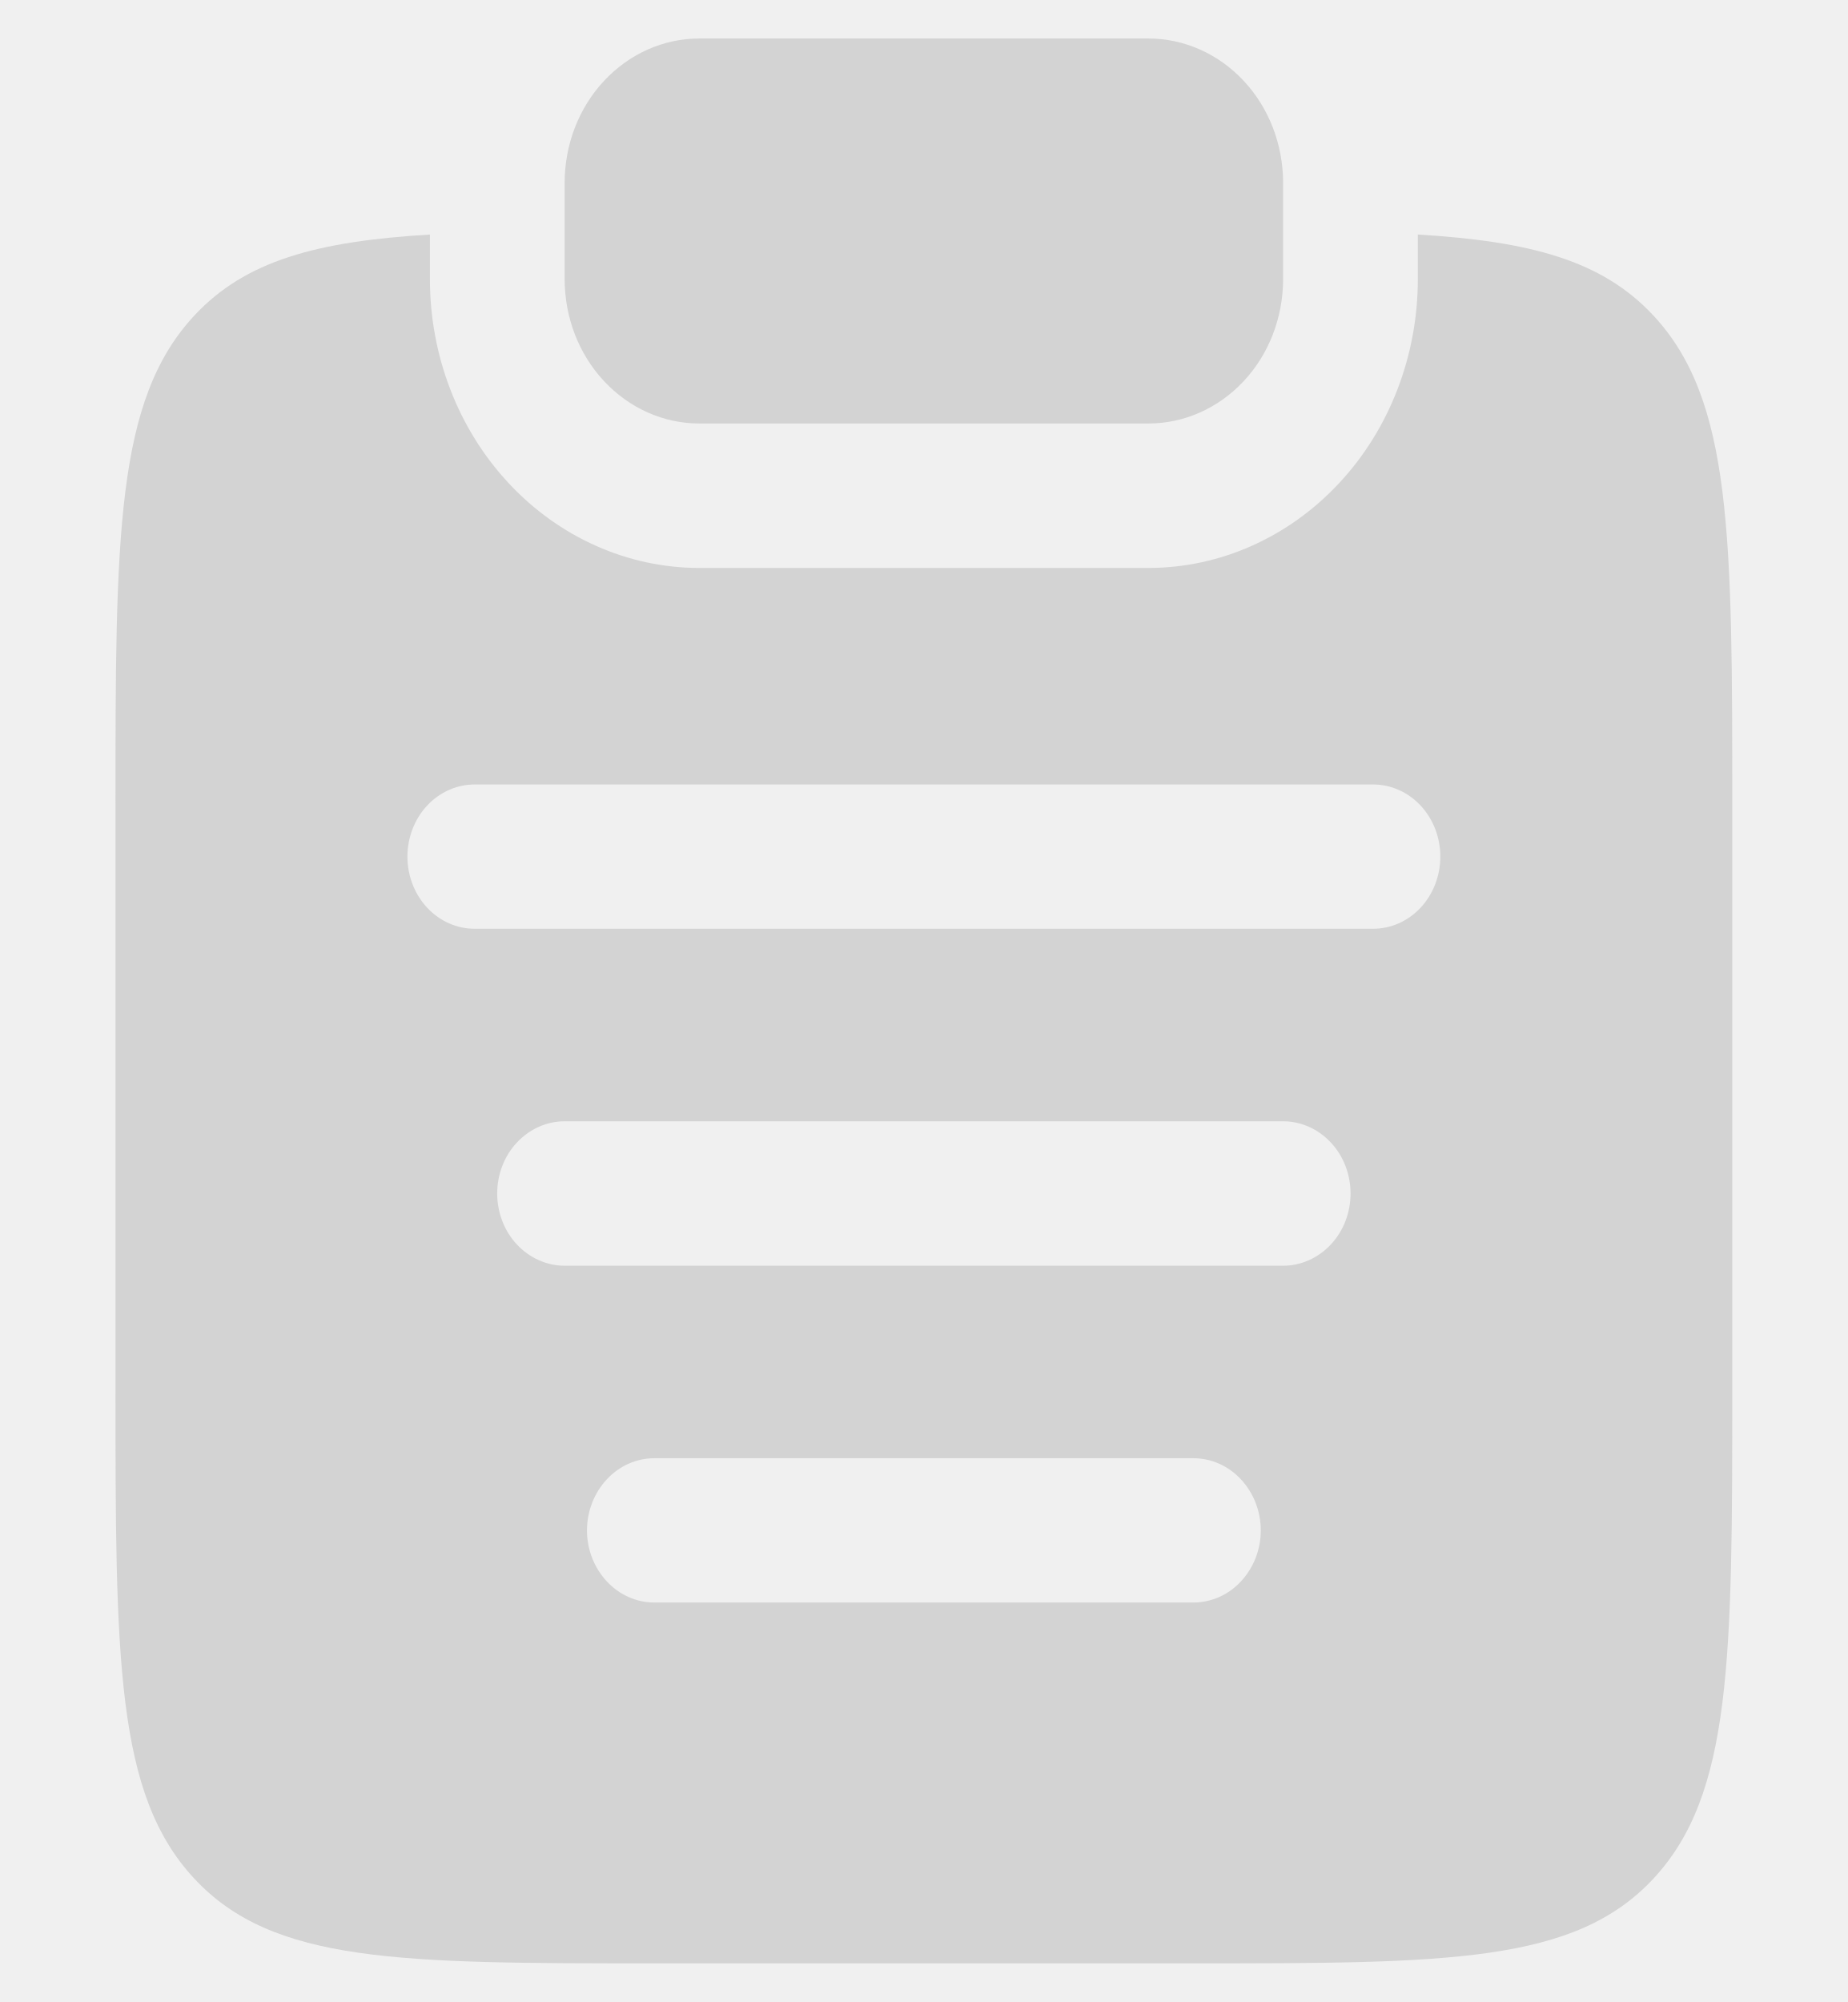
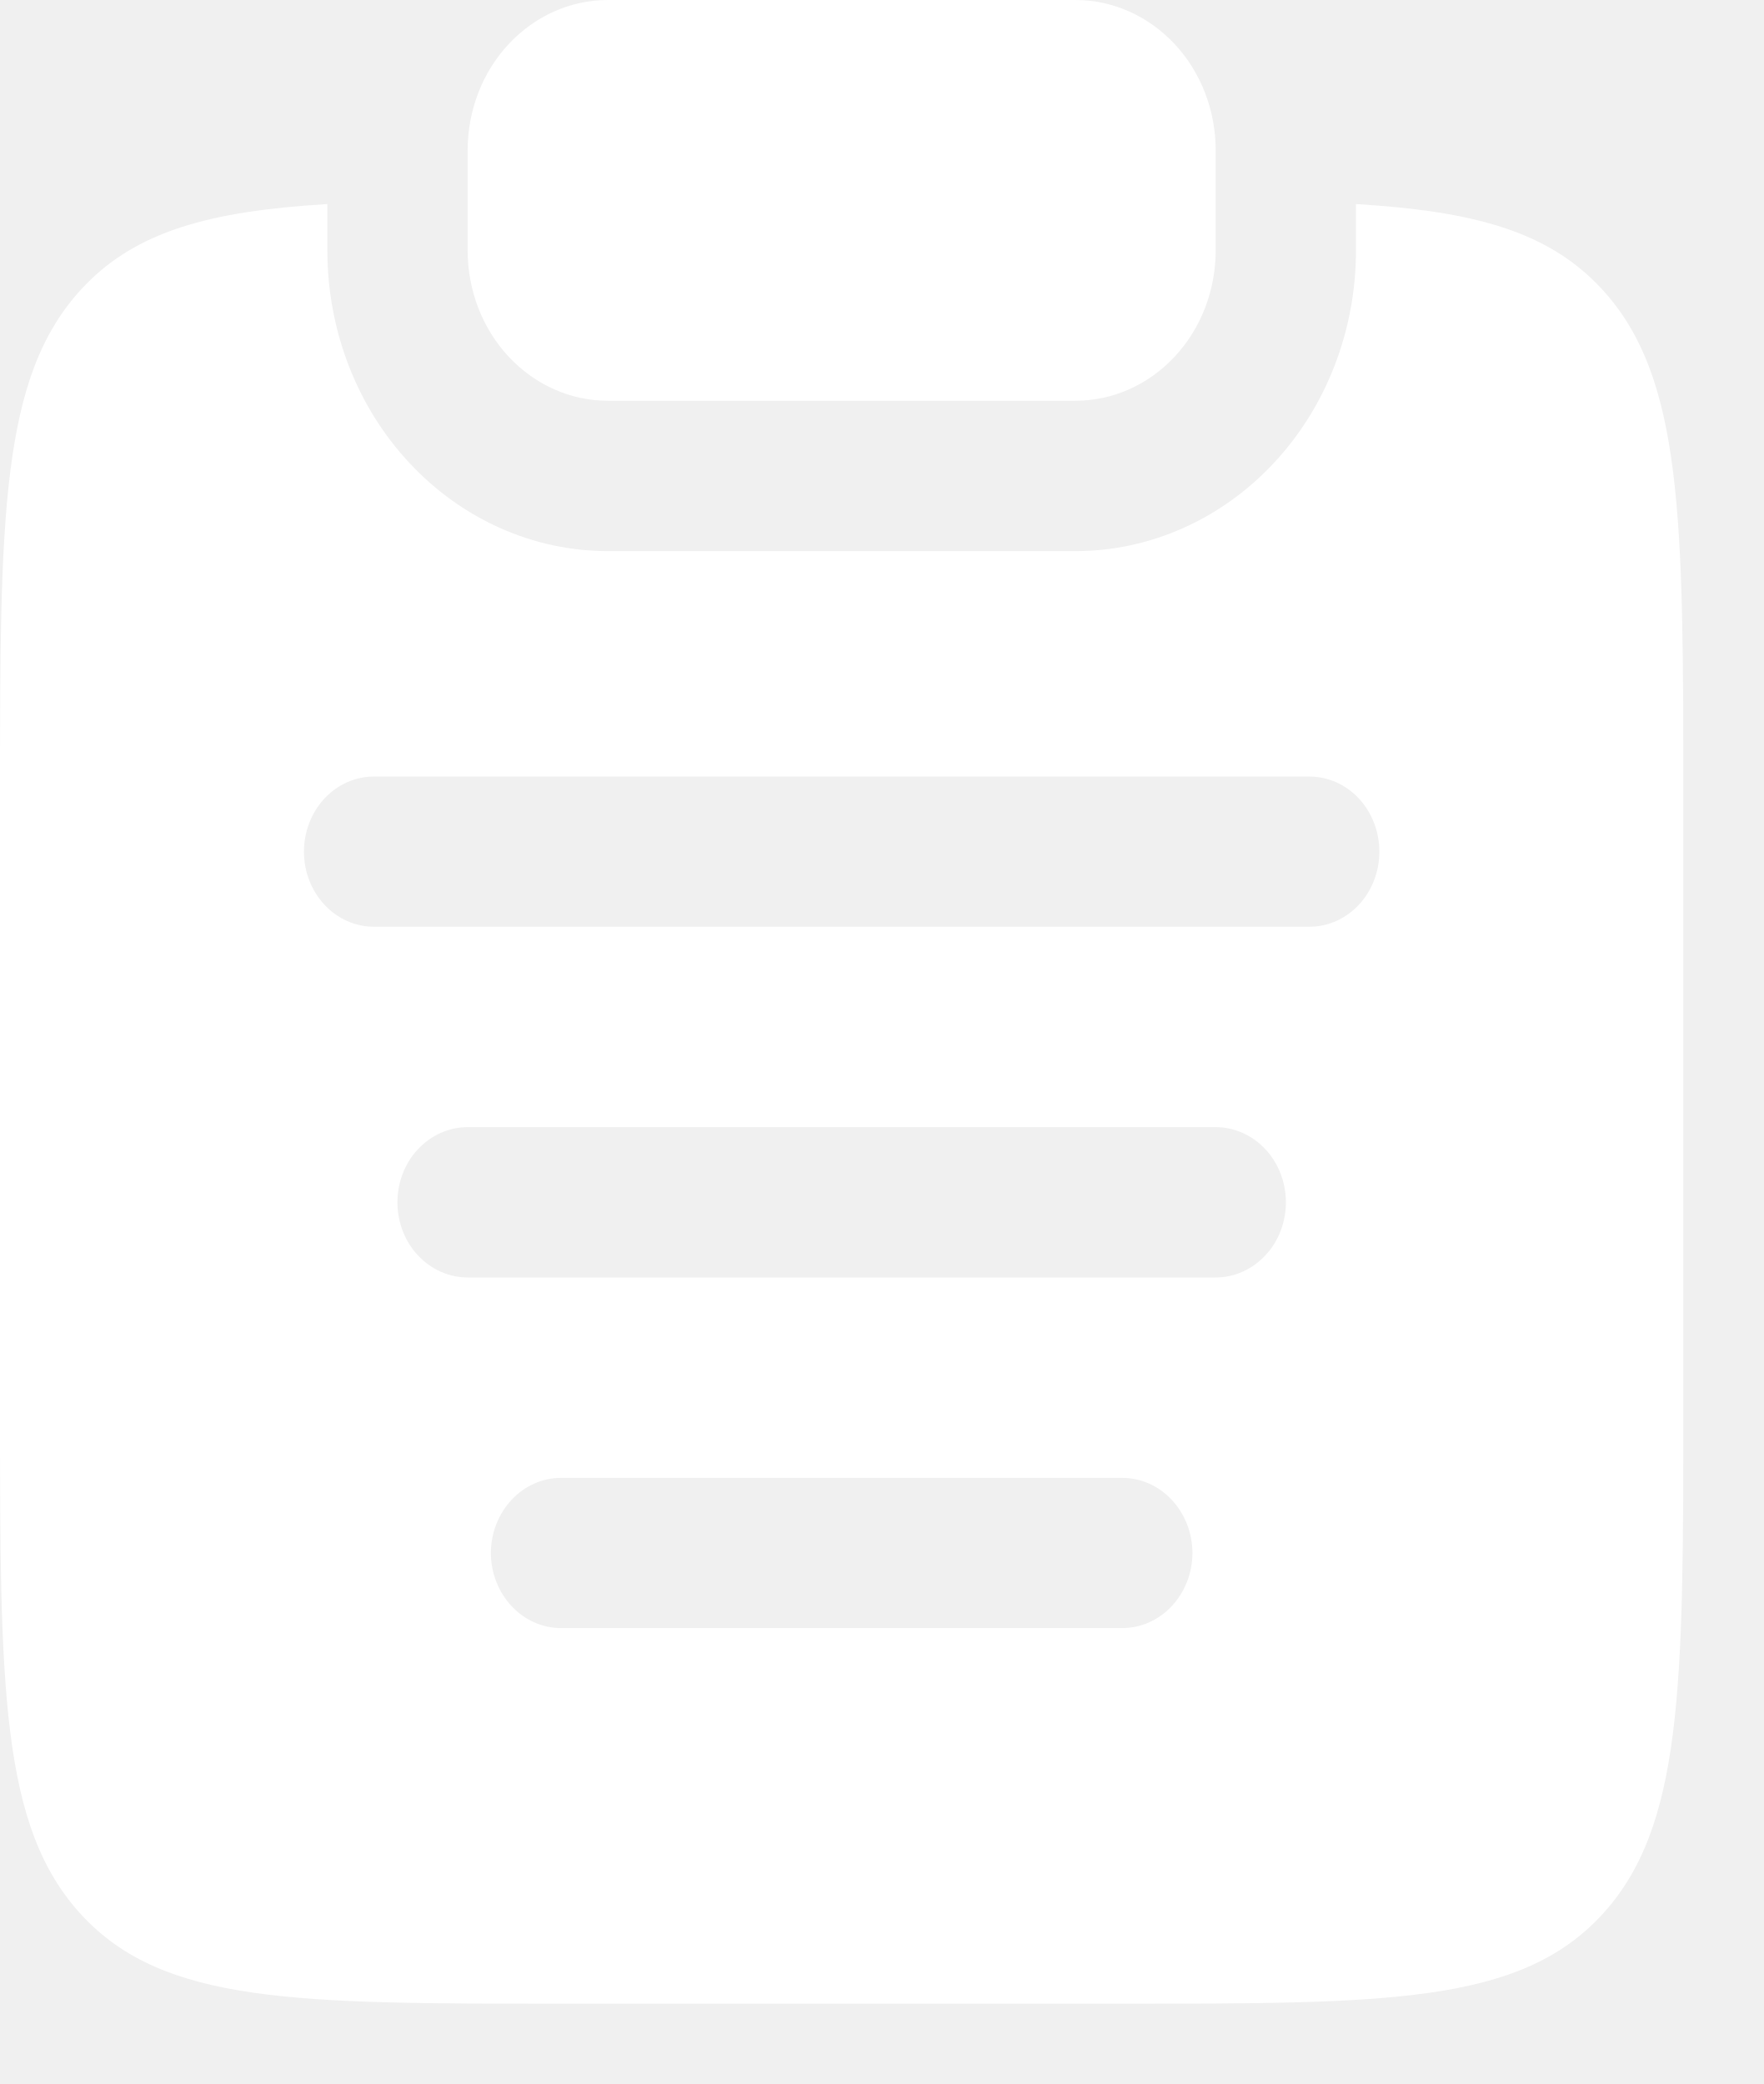
- <svg xmlns="http://www.w3.org/2000/svg" width="12" height="13" viewBox="0 0 12 13" fill="none">
-   <path d="M3.667 1.188C3.667 0.939 3.759 0.7 3.923 0.525C4.087 0.349 4.309 0.25 4.542 0.25H7.458C7.69 0.25 7.913 0.349 8.077 0.525C8.241 0.7 8.333 0.939 8.333 1.188V1.812C8.333 2.061 8.241 2.3 8.077 2.475C7.913 2.651 7.69 2.75 7.458 2.75H4.542C4.309 2.75 4.087 2.651 3.923 2.475C3.759 2.3 3.667 2.061 3.667 1.812V1.188Z" fill="#D3D3D3" />
-   <path fill-rule="evenodd" clip-rule="evenodd" d="M2.792 1.523C2.058 1.567 1.595 1.692 1.263 2.048C0.75 2.598 0.75 3.481 0.75 5.249V8.999C0.75 10.767 0.75 11.651 1.263 12.2C1.775 12.749 2.6 12.749 4.25 12.749H7.75C9.4 12.749 10.225 12.749 10.737 12.2C11.25 11.65 11.25 10.767 11.25 8.999V5.249C11.25 3.481 11.25 2.598 10.737 2.048C10.405 1.692 9.942 1.567 9.208 1.523V1.812C9.208 2.31 9.024 2.787 8.696 3.138C8.368 3.49 7.922 3.688 7.458 3.688H4.542C4.078 3.688 3.632 3.49 3.304 3.138C2.976 2.787 2.792 2.31 2.792 1.812V1.523ZM2.646 5.562C2.646 5.438 2.692 5.319 2.774 5.231C2.856 5.143 2.967 5.094 3.083 5.094H8.917C9.033 5.094 9.144 5.143 9.226 5.231C9.308 5.319 9.354 5.438 9.354 5.562C9.354 5.687 9.308 5.806 9.226 5.894C9.144 5.982 9.033 6.031 8.917 6.031H3.083C2.967 6.031 2.856 5.982 2.774 5.894C2.692 5.806 2.646 5.687 2.646 5.562ZM3.229 7.75C3.229 7.626 3.275 7.506 3.357 7.419C3.439 7.331 3.551 7.281 3.667 7.281H8.333C8.449 7.281 8.561 7.331 8.643 7.419C8.725 7.506 8.771 7.626 8.771 7.75C8.771 7.874 8.725 7.994 8.643 8.081C8.561 8.169 8.449 8.219 8.333 8.219H3.667C3.551 8.219 3.439 8.169 3.357 8.081C3.275 7.994 3.229 7.874 3.229 7.75ZM3.812 9.938C3.812 9.813 3.859 9.694 3.941 9.606C4.023 9.518 4.134 9.469 4.25 9.469H7.75C7.866 9.469 7.977 9.518 8.059 9.606C8.141 9.694 8.188 9.813 8.188 9.938C8.188 10.062 8.141 10.181 8.059 10.269C7.977 10.357 7.866 10.406 7.75 10.406H4.25C4.134 10.406 4.023 10.357 3.941 10.269C3.859 10.181 3.812 10.062 3.812 9.938Z" fill="#D3D3D3" />
+ <svg xmlns="http://www.w3.org/2000/svg" width="11" height="13" viewBox="0 0 11 13" fill="none">
+   <path d="M2.917 0.938C2.917 0.689 3.009 0.45 3.173 0.275C3.337 0.099 3.559 0 3.792 0H6.708C6.94 0 7.163 0.099 7.327 0.275C7.491 0.45 7.583 0.689 7.583 0.938V1.562C7.583 1.811 7.491 2.05 7.327 2.225C7.163 2.401 6.94 2.5 6.708 2.5H3.792C3.559 2.5 3.337 2.401 3.173 2.225C3.009 2.05 2.917 1.811 2.917 1.562V0.938Z" fill="white" />
+   <path fill-rule="evenodd" clip-rule="evenodd" d="M2.042 1.273C1.308 1.317 0.845 1.442 0.513 1.798C-3.47694e-08 2.348 0 3.231 0 4.999V8.749C0 10.517 -3.47694e-08 11.401 0.513 11.95C1.025 12.499 1.85 12.499 3.5 12.499H7C8.65 12.499 9.475 12.499 9.987 11.95C10.5 11.4 10.5 10.517 10.5 8.749V4.999C10.5 3.231 10.5 2.348 9.987 1.798C9.655 1.442 9.192 1.317 8.458 1.273V1.563C8.458 2.06 8.274 2.537 7.946 2.888C7.618 3.24 7.172 3.438 6.708 3.438H3.792C3.328 3.438 2.882 3.24 2.554 2.888C2.226 2.537 2.042 2.06 2.042 1.563V1.273ZM1.896 5.313C1.896 5.188 1.942 5.069 2.024 4.981C2.106 4.893 2.217 4.844 2.333 4.844H8.167C8.283 4.844 8.394 4.893 8.476 4.981C8.558 5.069 8.604 5.188 8.604 5.313C8.604 5.437 8.558 5.556 8.476 5.644C8.394 5.732 8.283 5.781 8.167 5.781H2.333C2.217 5.781 2.106 5.732 2.024 5.644C1.942 5.556 1.896 5.437 1.896 5.313ZM2.479 7.5C2.479 7.376 2.525 7.256 2.607 7.169C2.689 7.081 2.801 7.031 2.917 7.031H7.583C7.699 7.031 7.811 7.081 7.893 7.169C7.975 7.256 8.021 7.376 8.021 7.5C8.021 7.624 7.975 7.744 7.893 7.831C7.811 7.919 7.699 7.969 7.583 7.969H2.917C2.801 7.969 2.689 7.919 2.607 7.831C2.525 7.744 2.479 7.624 2.479 7.5ZM3.062 9.688C3.062 9.563 3.109 9.444 3.191 9.356C3.273 9.268 3.384 9.219 3.5 9.219H7C7.116 9.219 7.227 9.268 7.309 9.356C7.391 9.444 7.438 9.563 7.438 9.688C7.438 9.812 7.391 9.931 7.309 10.019C7.227 10.107 7.116 10.156 7 10.156H3.5C3.384 10.156 3.273 10.107 3.191 10.019C3.109 9.931 3.062 9.812 3.062 9.688Z" fill="white" />
</svg>
